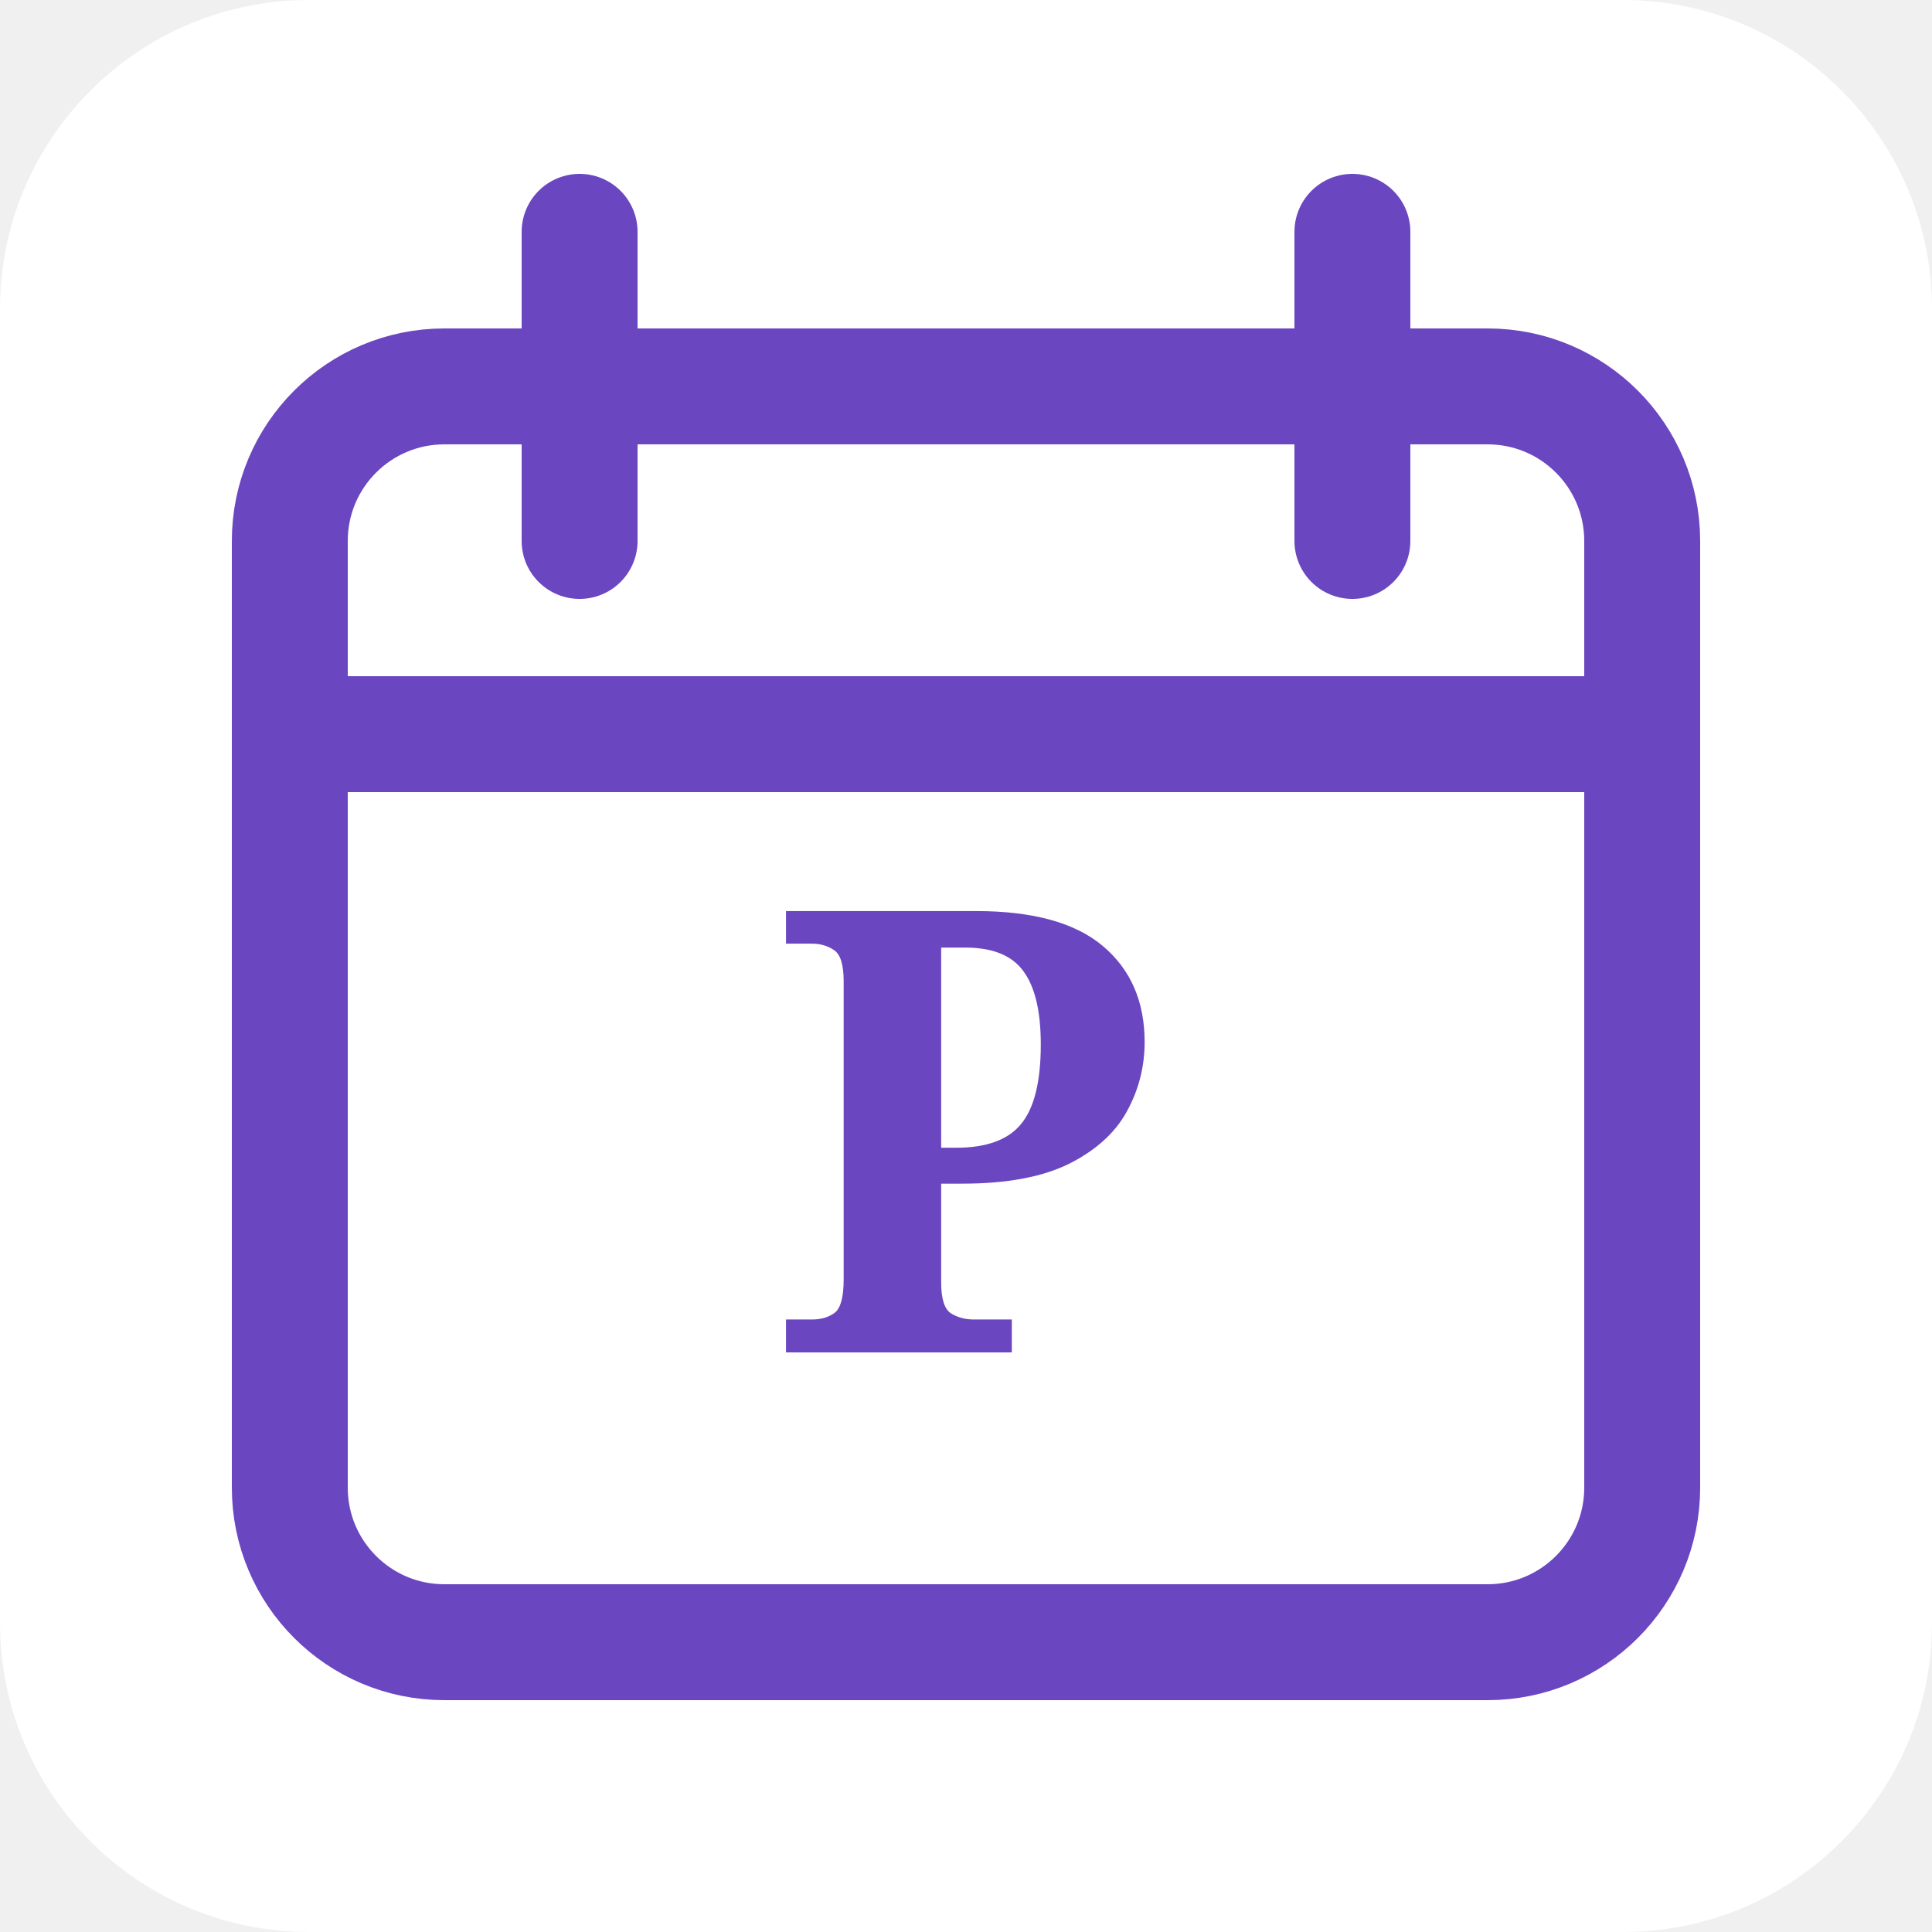
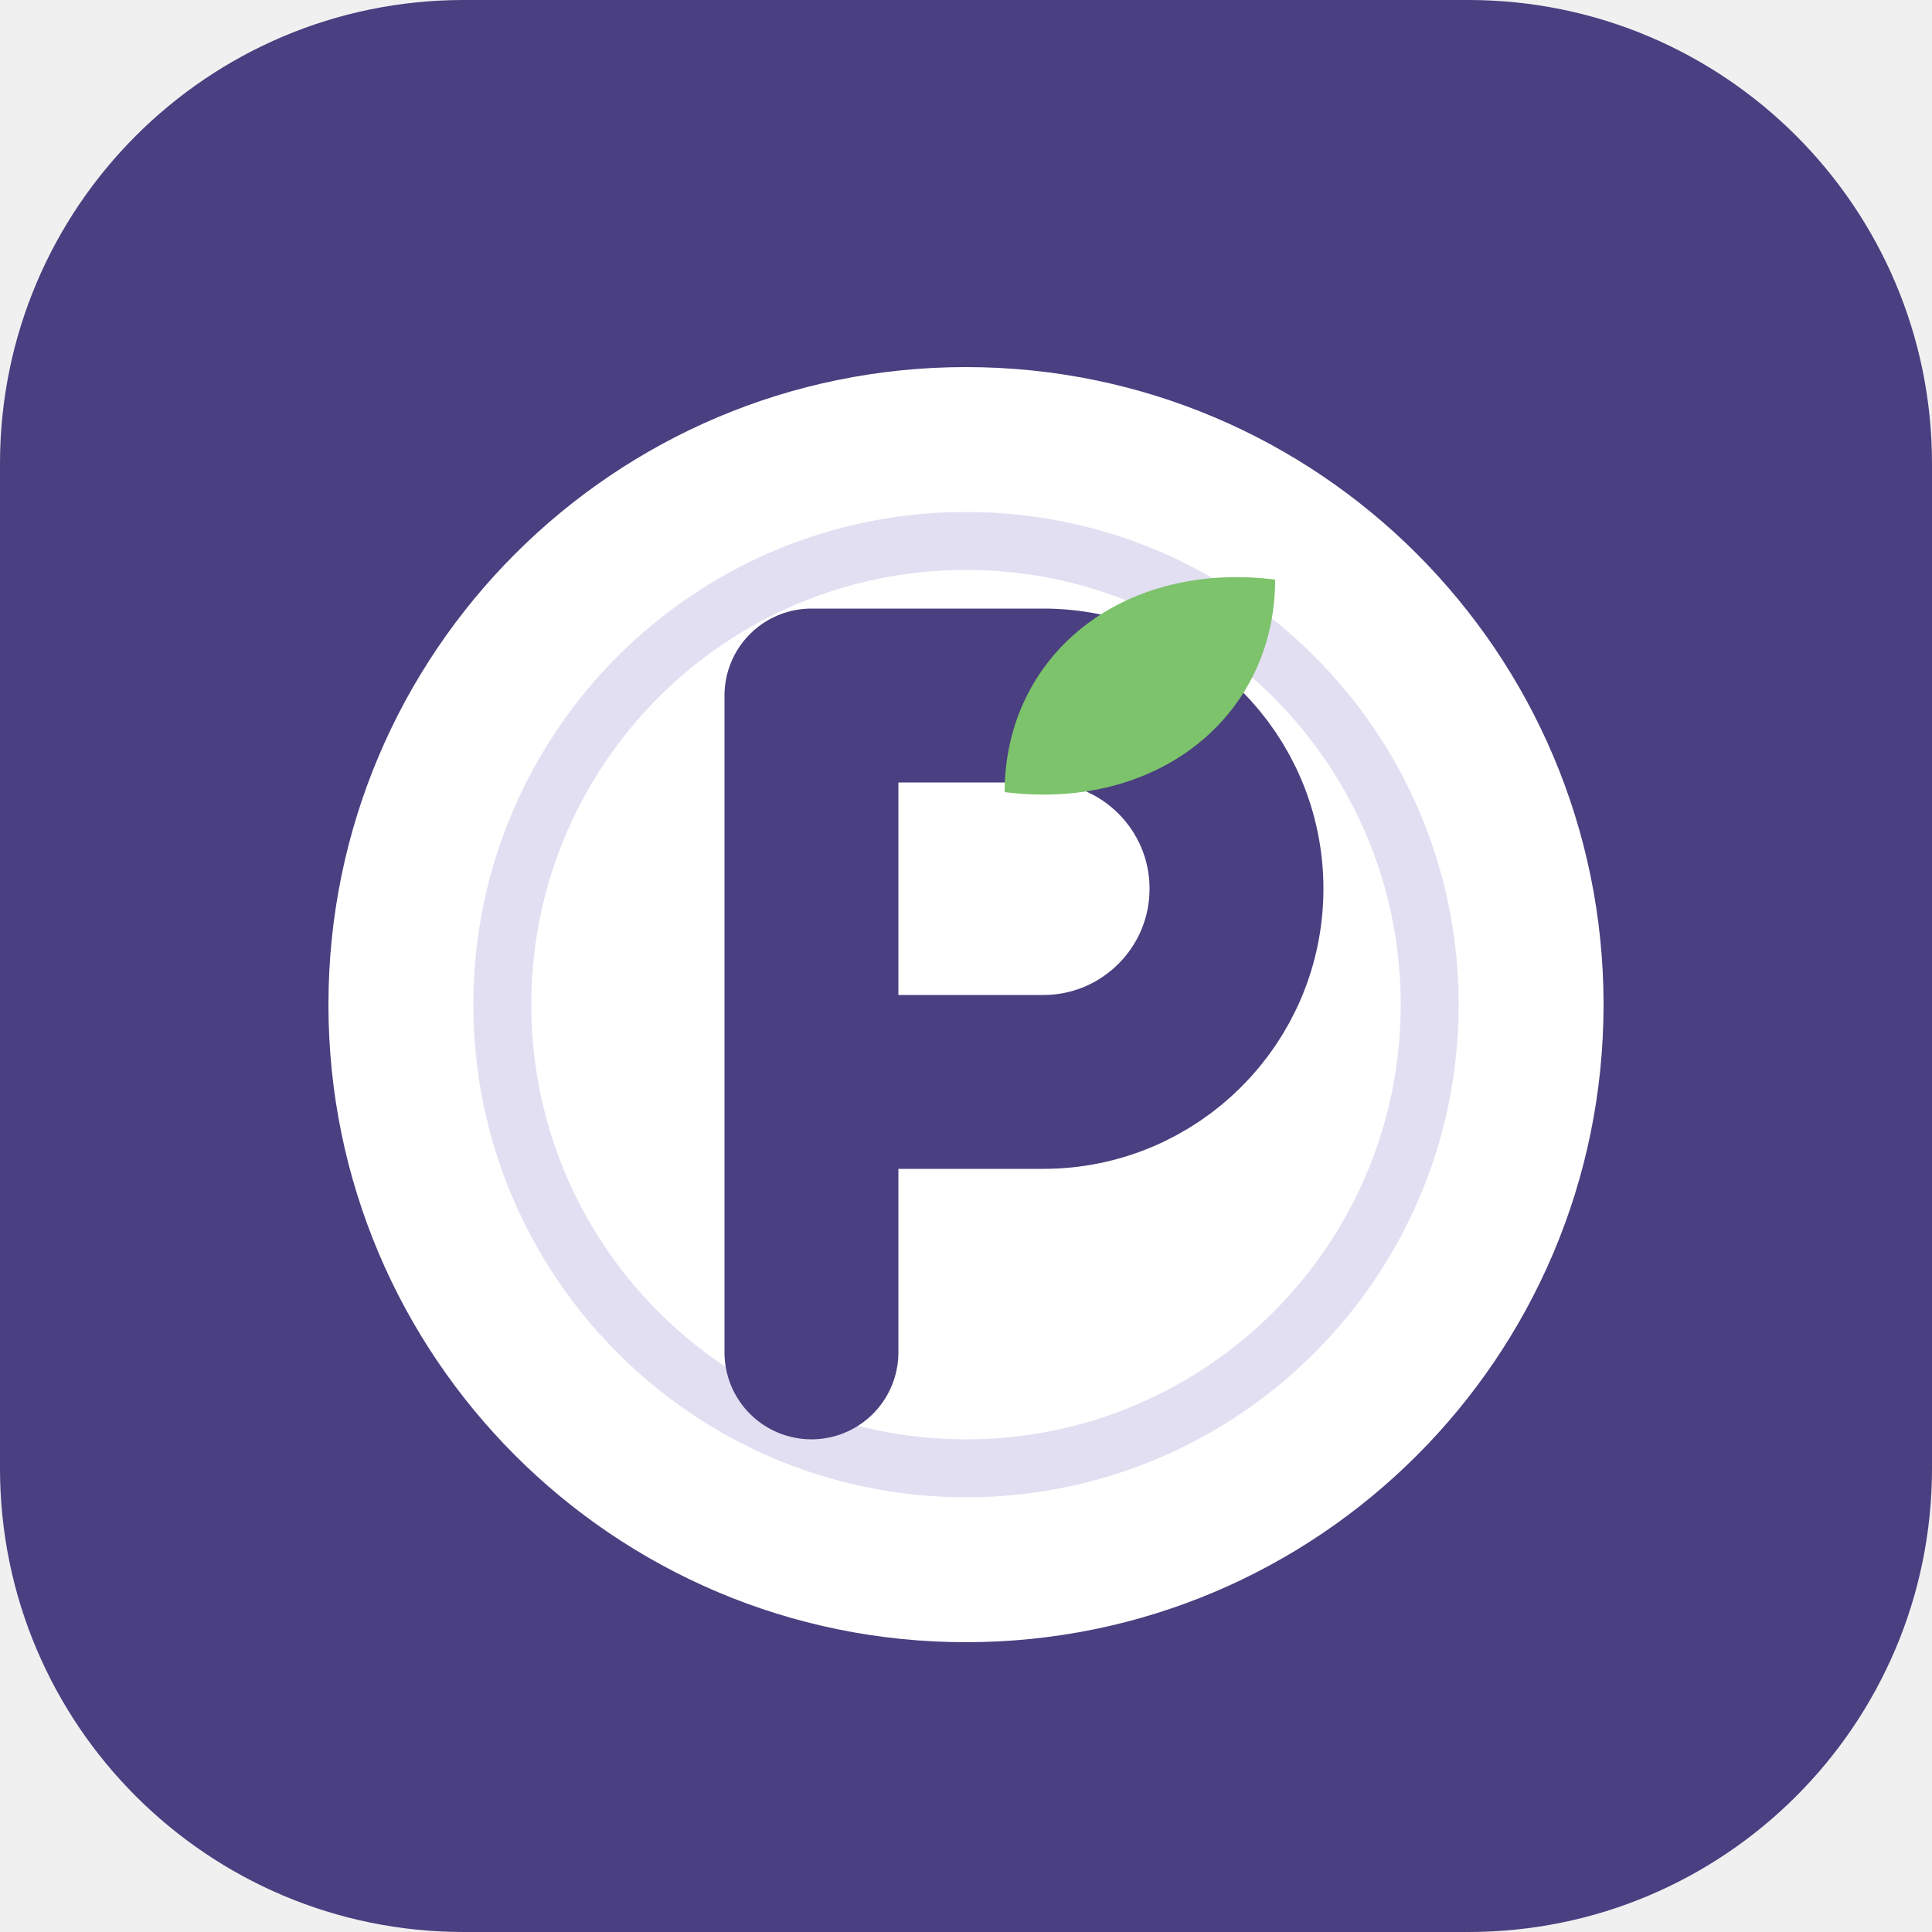
<svg xmlns="http://www.w3.org/2000/svg" viewBox="0 0 100 100">
-   <rect width="100" height="100" rx="16" fill="white" />
-   <rect x="15" y="20" width="70" height="65" rx="8" stroke="#6B46C1" stroke-width="6" fill="none" />
-   <line x1="15" y1="38" x2="85" y2="38" stroke="#6B46C1" stroke-width="6" />
-   <line x1="30" y1="12" x2="30" y2="28" stroke="#6B46C1" stroke-width="6" stroke-linecap="round" />
-   <line x1="70" y1="12" x2="70" y2="28" stroke="#6B46C1" stroke-width="6" stroke-linecap="round" />
-   <text x="50" y="70" font-family="Georgia, serif" font-size="32" font-weight="bold" fill="#6B46C1" text-anchor="middle">P</text>
+   <rect width="100" height="100" rx="24" fill="#4a3f80" />
+   <circle cx="50" cy="52" r="33" fill="#fff" />
+   <circle cx="50" cy="52" r="24" fill="none" stroke="#e3dff2" stroke-width="3" />
+   <path d="M42 70V36h12a10 10 0 0 1 0 20H42" fill="none" stroke="#4a3f80" stroke-width="9" stroke-linejoin="round" stroke-linecap="round" />
+   <path d="M66 30c-8-1-14 4-14 11 8 1 14-4 14-11z" fill="#7cc36b" />
</svg>
